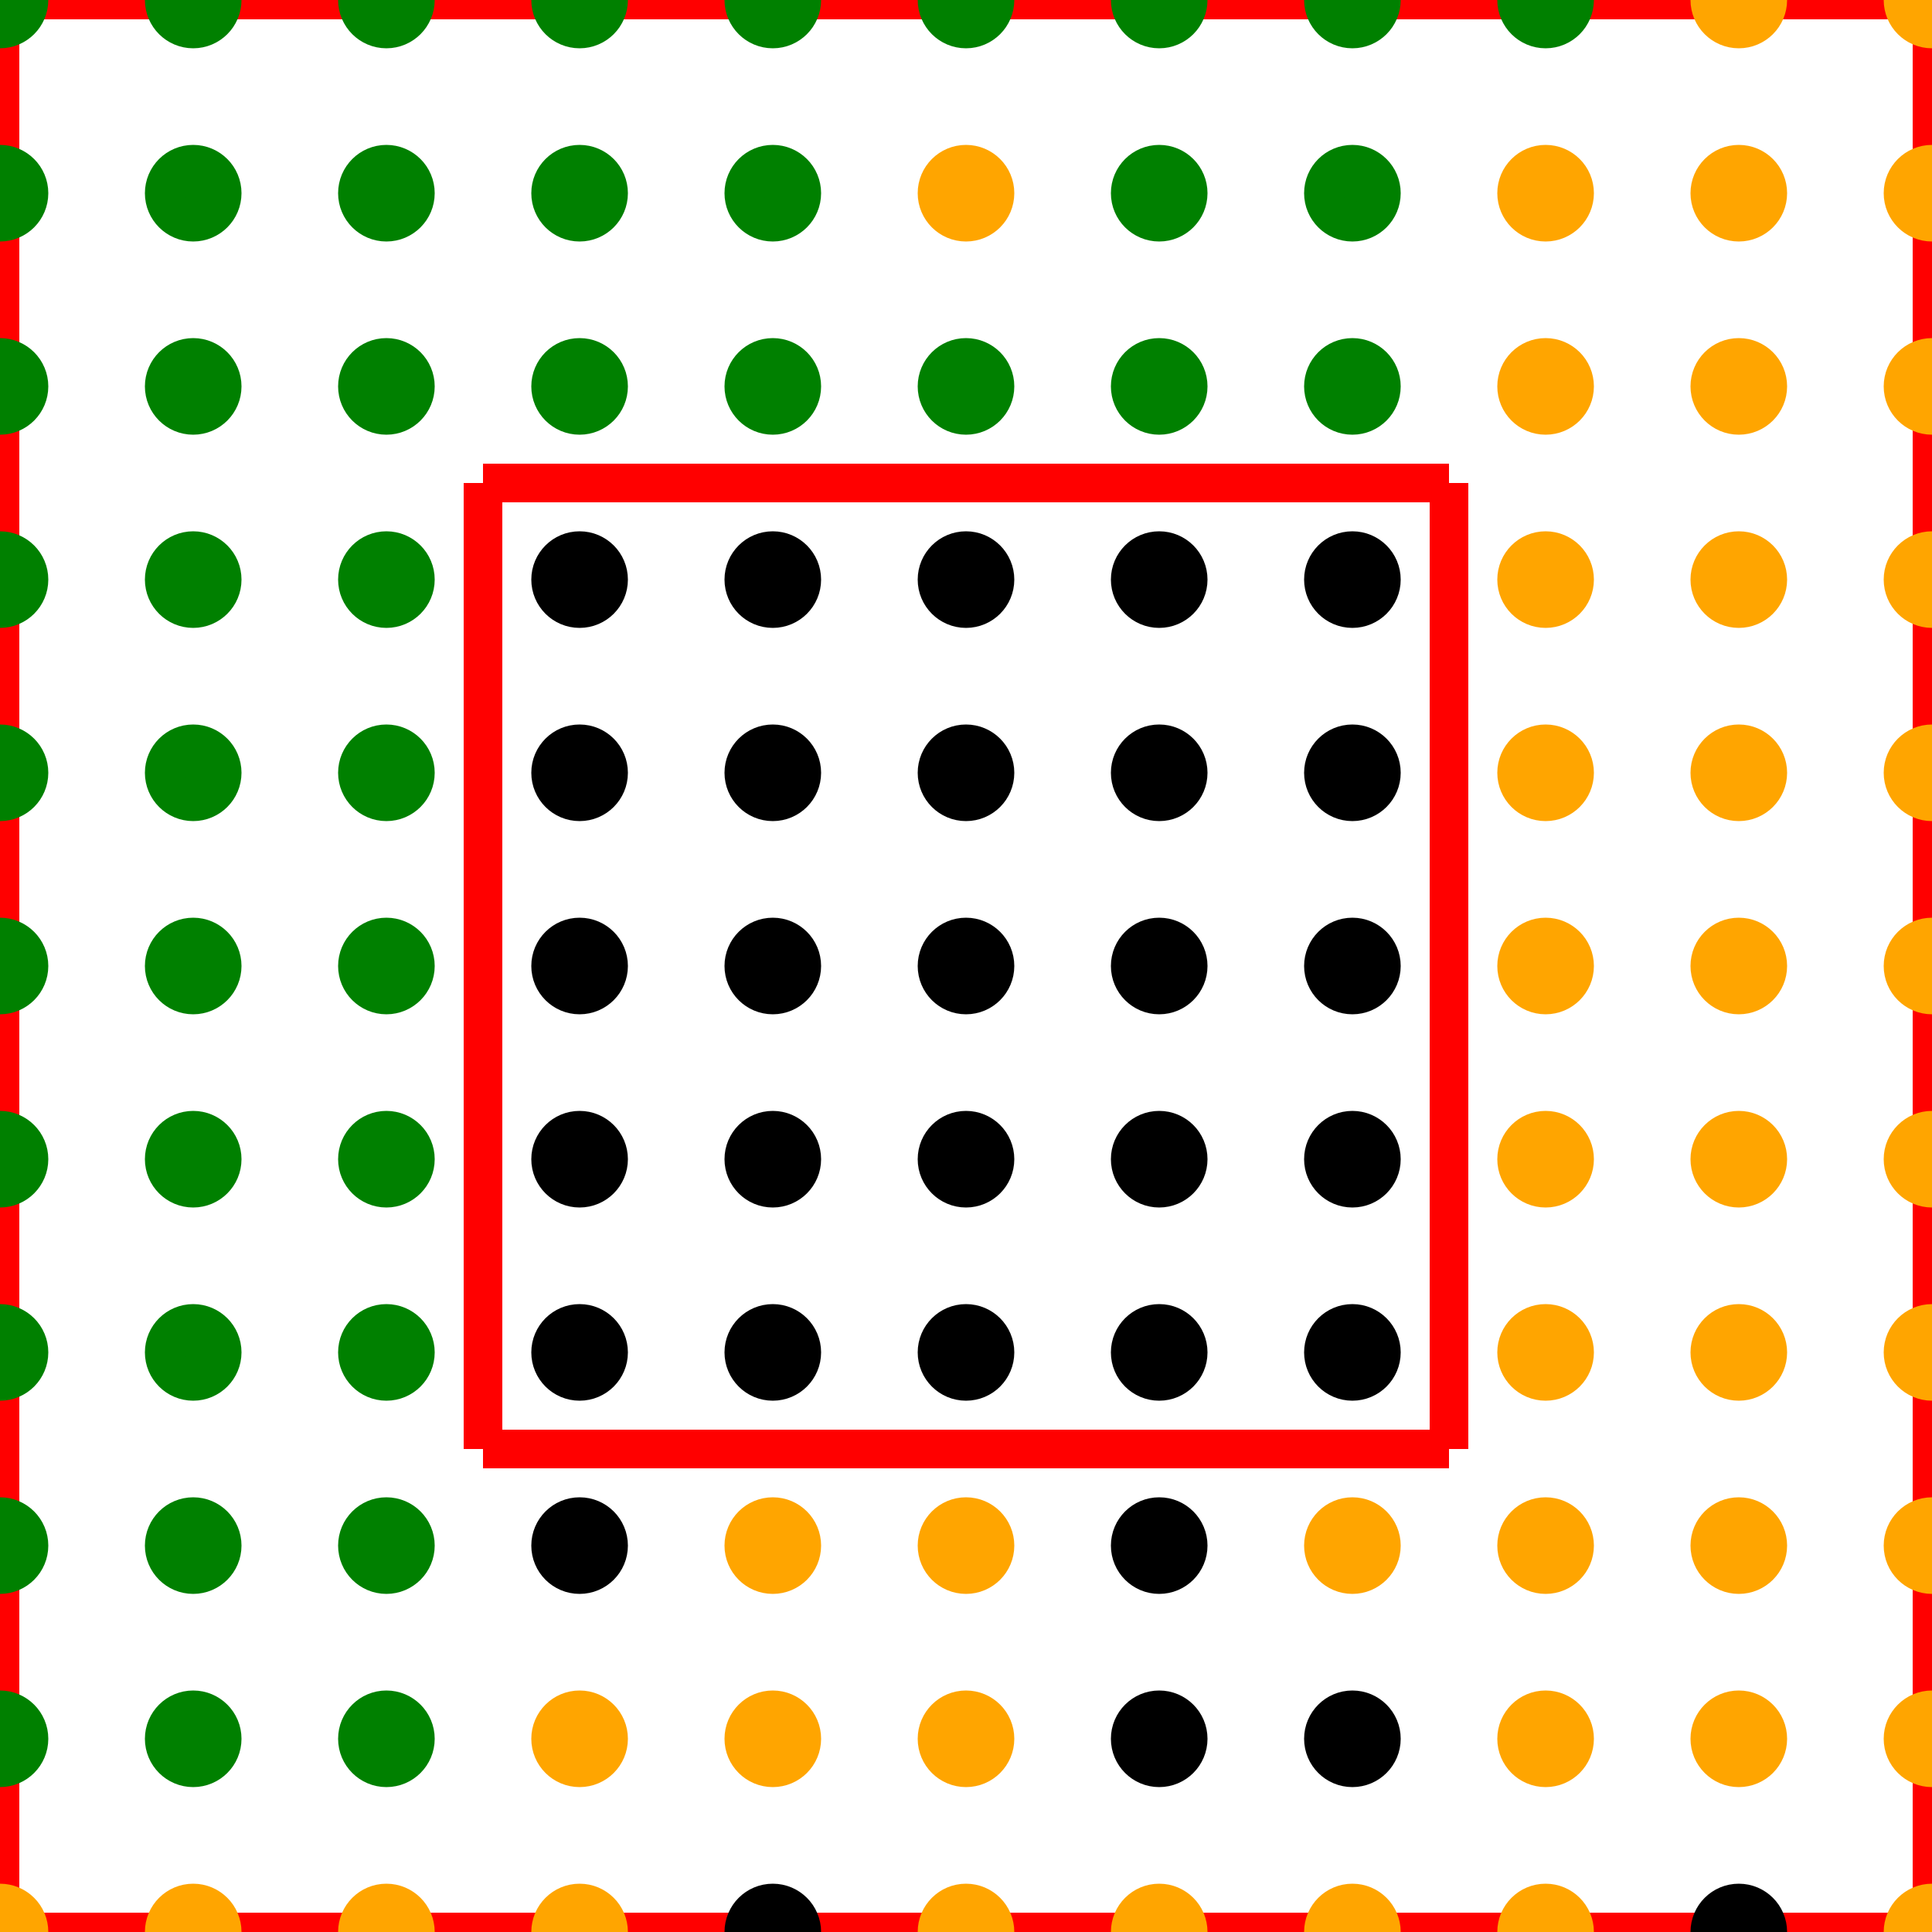
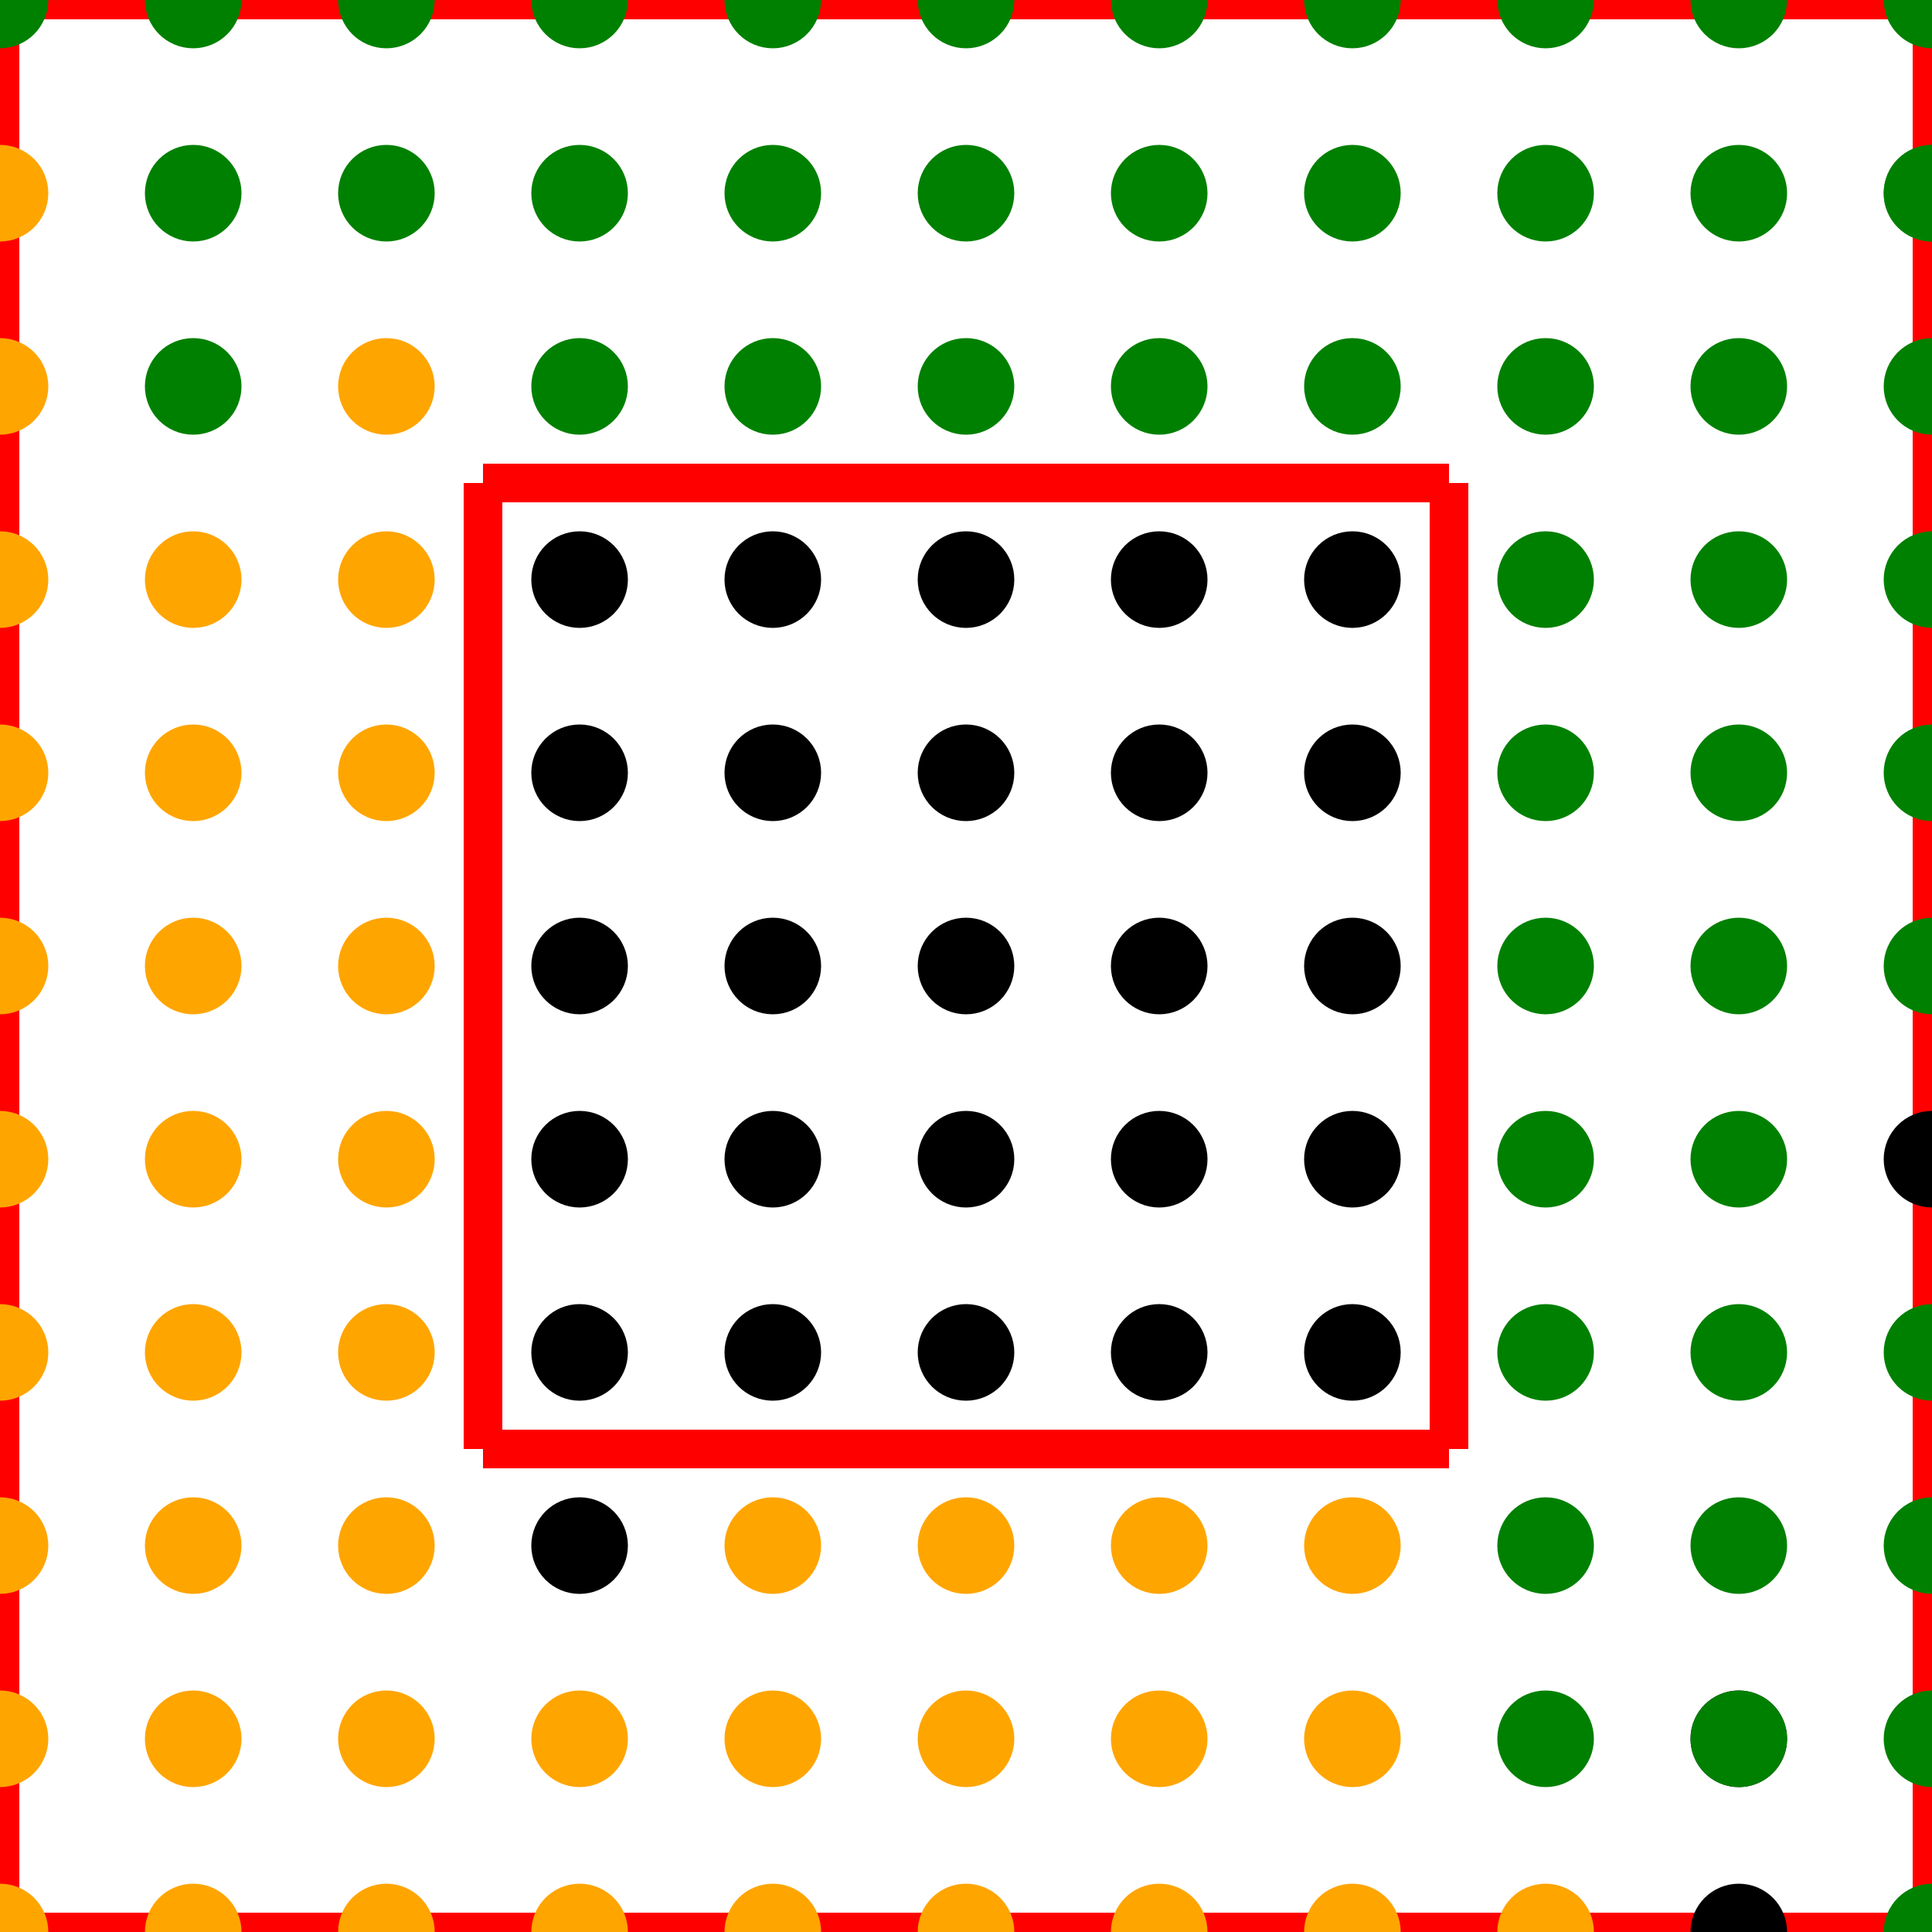
<svg height="100" width="100">
  <line x1="0.0" y1="0.0" x2="0.0" y2="100.0" style="stroke:rgb(255,0,0);stroke-width:2" />
  <line x1="0.0" y1="0.0" x2="100.0" y2="0.0" style="stroke:rgb(255,0,0);stroke-width:2" />
  <line x1="100.0" y1="0.0" x2="100.0" y2="100.0" style="stroke:rgb(255,0,0);stroke-width:2" />
  <line x1="0.0" y1="100.0" x2="100.0" y2="100.0" style="stroke:rgb(255,0,0);stroke-width:2" />
  <line x1="25.0" y1="25.0" x2="25.0" y2="75.0" style="stroke:rgb(255,0,0);stroke-width:2" />
  <line x1="25.0" y1="25.0" x2="75.0" y2="25.0" style="stroke:rgb(255,0,0);stroke-width:2" />
  <line x1="75.0" y1="25.0" x2="75.0" y2="75.0" style="stroke:rgb(255,0,0);stroke-width:2" />
  <line x1="25.0" y1="75.0" x2="75.0" y2="75.0" style="stroke:rgb(255,0,0);stroke-width:2" />
-   <circle cx="60.0" cy="90.0" r="1.0" stroke="black" stroke-width="3" fill="black" />
+   <circle cx="90.0" cy="90.0" r="1.0" stroke="black" stroke-width="3" fill="black" />
  <circle cx="90.0" cy="100.0" r="1.0" stroke="black" stroke-width="3" fill="black" />
+   <circle cx="100.0" cy="60.0" r="1.0" stroke="black" stroke-width="3" fill="black" />
  <circle cx="30.0" cy="80.0" r="1.0" stroke="black" stroke-width="3" fill="black" />
  <circle cx="70.0" cy="50.0" r="1.0" stroke="black" stroke-width="3" fill="black" />
  <circle cx="50.0" cy="30.0" r="1.0" stroke="black" stroke-width="3" fill="black" />
  <circle cx="50.0" cy="40.0" r="1.0" stroke="black" stroke-width="3" fill="black" />
-   <circle cx="40.0" cy="100.0" r="1.0" stroke="black" stroke-width="3" fill="black" />
  <circle cx="40.0" cy="60.0" r="1.0" stroke="black" stroke-width="3" fill="black" />
  <circle cx="70.0" cy="60.0" r="1.0" stroke="black" stroke-width="3" fill="black" />
-   <circle cx="60.0" cy="80.0" r="1.0" stroke="black" stroke-width="3" fill="black" />
-   <circle cx="70.0" cy="90.0" r="1.0" stroke="black" stroke-width="3" fill="black" />
  <circle cx="30.0" cy="40.0" r="1.0" stroke="black" stroke-width="3" fill="black" />
  <circle cx="40.0" cy="30.0" r="1.0" stroke="black" stroke-width="3" fill="black" />
  <circle cx="60.0" cy="50.0" r="1.0" stroke="black" stroke-width="3" fill="black" />
  <circle cx="30.0" cy="70.0" r="1.0" stroke="black" stroke-width="3" fill="black" />
  <circle cx="60.0" cy="60.0" r="1.0" stroke="black" stroke-width="3" fill="black" />
  <circle cx="30.0" cy="60.0" r="1.0" stroke="black" stroke-width="3" fill="black" />
  <circle cx="70.0" cy="30.0" r="1.0" stroke="black" stroke-width="3" fill="black" />
  <circle cx="30.0" cy="50.0" r="1.0" stroke="black" stroke-width="3" fill="black" />
  <circle cx="60.0" cy="30.0" r="1.0" stroke="black" stroke-width="3" fill="black" />
  <circle cx="60.0" cy="40.0" r="1.0" stroke="black" stroke-width="3" fill="black" />
  <circle cx="50.0" cy="60.0" r="1.0" stroke="black" stroke-width="3" fill="black" />
  <circle cx="40.0" cy="70.0" r="1.0" stroke="black" stroke-width="3" fill="black" />
  <circle cx="50.0" cy="70.0" r="1.0" stroke="black" stroke-width="3" fill="black" />
  <circle cx="60.0" cy="70.0" r="1.0" stroke="black" stroke-width="3" fill="black" />
  <circle cx="40.0" cy="40.0" r="1.0" stroke="black" stroke-width="3" fill="black" />
  <circle cx="40.0" cy="50.0" r="1.0" stroke="black" stroke-width="3" fill="black" />
  <circle cx="30.0" cy="30.0" r="1.0" stroke="black" stroke-width="3" fill="black" />
  <circle cx="70.0" cy="70.0" r="1.0" stroke="black" stroke-width="3" fill="black" />
  <circle cx="70.0" cy="40.0" r="1.0" stroke="black" stroke-width="3" fill="black" />
  <circle cx="50.0" cy="50.0" r="1.0" stroke="black" stroke-width="3" fill="black" />
-   <circle cx="60.0" cy="0.0" r="1.0" stroke="green" stroke-width="3" fill="green" />
+   <circle cx="100.0" cy="10.0" r="1.0" stroke="green" stroke-width="3" fill="green" />
  <circle cx="70.0" cy="0.0" r="1.0" stroke="green" stroke-width="3" fill="green" />
-   <circle cx="10.0" cy="30.0" r="1.0" stroke="green" stroke-width="3" fill="green" />
+   <circle cx="100.0" cy="20.0" r="1.0" stroke="green" stroke-width="3" fill="green" />
  <circle cx="0.0" cy="0.0" r="1.0" stroke="green" stroke-width="3" fill="green" />
  <circle cx="40.0" cy="20.0" r="1.0" stroke="green" stroke-width="3" fill="green" />
  <circle cx="40.0" cy="10.0" r="1.0" stroke="green" stroke-width="3" fill="green" />
  <circle cx="70.0" cy="20.0" r="1.0" stroke="green" stroke-width="3" fill="green" />
  <circle cx="50.0" cy="0.0" r="1.0" stroke="green" stroke-width="3" fill="green" />
-   <circle cx="20.0" cy="80.0" r="1.0" stroke="green" stroke-width="3" fill="green" />
+   <circle cx="50.0" cy="10.0" r="1.0" stroke="green" stroke-width="3" fill="green" />
  <circle cx="20.0" cy="10.0" r="1.0" stroke="green" stroke-width="3" fill="green" />
-   <circle cx="20.0" cy="20.0" r="1.0" stroke="green" stroke-width="3" fill="green" />
-   <circle cx="10.0" cy="60.0" r="1.0" stroke="green" stroke-width="3" fill="green" />
-   <circle cx="0.0" cy="30.0" r="1.0" stroke="green" stroke-width="3" fill="green" />
-   <circle cx="0.0" cy="40.0" r="1.0" stroke="green" stroke-width="3" fill="green" />
-   <circle cx="20.0" cy="50.0" r="1.0" stroke="green" stroke-width="3" fill="green" />
-   <circle cx="10.0" cy="90.0" r="1.0" stroke="green" stroke-width="3" fill="green" />
-   <circle cx="0.0" cy="60.0" r="1.0" stroke="green" stroke-width="3" fill="green" />
+   <circle cx="100.0" cy="70.0" r="1.0" stroke="green" stroke-width="3" fill="green" />
+   <circle cx="90.0" cy="70.0" r="1.0" stroke="green" stroke-width="3" fill="green" />
+   <circle cx="80.0" cy="80.0" r="1.0" stroke="green" stroke-width="3" fill="green" />
+   <circle cx="100.0" cy="100.0" r="1.0" stroke="green" stroke-width="3" fill="green" />
+   <circle cx="90.0" cy="60.0" r="1.0" stroke="green" stroke-width="3" fill="green" />
+   <circle cx="90.0" cy="30.0" r="1.0" stroke="green" stroke-width="3" fill="green" />
  <circle cx="50.0" cy="20.0" r="1.0" stroke="green" stroke-width="3" fill="green" />
-   <circle cx="20.0" cy="30.0" r="1.0" stroke="green" stroke-width="3" fill="green" />
-   <circle cx="10.0" cy="80.0" r="1.0" stroke="green" stroke-width="3" fill="green" />
-   <circle cx="20.0" cy="60.0" r="1.0" stroke="green" stroke-width="3" fill="green" />
-   <circle cx="0.0" cy="50.0" r="1.0" stroke="green" stroke-width="3" fill="green" />
-   <circle cx="0.0" cy="70.0" r="1.0" stroke="green" stroke-width="3" fill="green" />
+   <circle cx="90.0" cy="40.0" r="1.0" stroke="green" stroke-width="3" fill="green" />
+   <circle cx="100.0" cy="90.0" r="1.0" stroke="green" stroke-width="3" fill="green" />
+   <circle cx="100.0" cy="40.0" r="1.0" stroke="green" stroke-width="3" fill="green" />
+   <circle cx="90.0" cy="0.0" r="1.0" stroke="green" stroke-width="3" fill="green" />
+   <circle cx="90.0" cy="20.0" r="1.0" stroke="green" stroke-width="3" fill="green" />
  <circle cx="10.0" cy="20.0" r="1.0" stroke="green" stroke-width="3" fill="green" />
-   <circle cx="10.0" cy="70.0" r="1.0" stroke="green" stroke-width="3" fill="green" />
-   <circle cx="0.0" cy="20.0" r="1.0" stroke="green" stroke-width="3" fill="green" />
-   <circle cx="20.0" cy="40.0" r="1.0" stroke="green" stroke-width="3" fill="green" />
+   <circle cx="100.0" cy="50.0" r="1.0" stroke="green" stroke-width="3" fill="green" />
  <circle cx="80.0" cy="0.0" r="1.0" stroke="green" stroke-width="3" fill="green" />
  <circle cx="30.0" cy="10.0" r="1.0" stroke="green" stroke-width="3" fill="green" />
  <circle cx="10.0" cy="0.0" r="1.0" stroke="green" stroke-width="3" fill="green" />
  <circle cx="70.0" cy="10.0" r="1.0" stroke="green" stroke-width="3" fill="green" />
  <circle cx="60.0" cy="20.0" r="1.0" stroke="green" stroke-width="3" fill="green" />
+   <circle cx="80.0" cy="70.0" r="1.0" stroke="green" stroke-width="3" fill="green" />
+   <circle cx="100.0" cy="10.0" r="1.0" stroke="green" stroke-width="3" fill="green" />
  <circle cx="20.0" cy="0.0" r="1.0" stroke="green" stroke-width="3" fill="green" />
-   <circle cx="20.0" cy="90.0" r="1.0" stroke="green" stroke-width="3" fill="green" />
-   <circle cx="0.0" cy="80.0" r="1.0" stroke="green" stroke-width="3" fill="green" />
-   <circle cx="0.0" cy="90.0" r="1.0" stroke="green" stroke-width="3" fill="green" />
-   <circle cx="20.0" cy="70.0" r="1.0" stroke="green" stroke-width="3" fill="green" />
-   <circle cx="0.0" cy="10.0" r="1.0" stroke="green" stroke-width="3" fill="green" />
+   <circle cx="100.0" cy="80.0" r="1.0" stroke="green" stroke-width="3" fill="green" />
+   <circle cx="60.0" cy="0.0" r="1.0" stroke="green" stroke-width="3" fill="green" />
+   <circle cx="80.0" cy="40.0" r="1.0" stroke="green" stroke-width="3" fill="green" />
+   <circle cx="90.0" cy="50.0" r="1.0" stroke="green" stroke-width="3" fill="green" />
+   <circle cx="90.0" cy="10.0" r="1.0" stroke="green" stroke-width="3" fill="green" />
+   <circle cx="90.0" cy="80.0" r="1.0" stroke="green" stroke-width="3" fill="green" />
+   <circle cx="100.0" cy="0.0" r="1.0" stroke="green" stroke-width="3" fill="green" />
  <circle cx="40.0" cy="0.0" r="1.0" stroke="green" stroke-width="3" fill="green" />
  <circle cx="30.0" cy="20.0" r="1.0" stroke="green" stroke-width="3" fill="green" />
-   <circle cx="10.0" cy="50.0" r="1.0" stroke="green" stroke-width="3" fill="green" />
-   <circle cx="10.0" cy="40.0" r="1.0" stroke="green" stroke-width="3" fill="green" />
+   <circle cx="80.0" cy="20.0" r="1.0" stroke="green" stroke-width="3" fill="green" />
+   <circle cx="80.0" cy="60.0" r="1.0" stroke="green" stroke-width="3" fill="green" />
+   <circle cx="90.0" cy="90.0" r="1.0" stroke="green" stroke-width="3" fill="green" />
  <circle cx="60.0" cy="10.0" r="1.0" stroke="green" stroke-width="3" fill="green" />
+   <circle cx="80.0" cy="90.0" r="1.0" stroke="green" stroke-width="3" fill="green" />
+   <circle cx="80.0" cy="30.0" r="1.0" stroke="green" stroke-width="3" fill="green" />
  <circle cx="10.0" cy="10.0" r="1.0" stroke="green" stroke-width="3" fill="green" />
+   <circle cx="80.0" cy="10.0" r="1.0" stroke="green" stroke-width="3" fill="green" />
  <circle cx="30.0" cy="0.0" r="1.0" stroke="green" stroke-width="3" fill="green" />
-   <circle cx="80.0" cy="30.0" r="1.0" stroke="orange" stroke-width="3" fill="orange" />
-   <circle cx="100.0" cy="60.0" r="1.0" stroke="orange" stroke-width="3" fill="orange" />
-   <circle cx="100.0" cy="20.0" r="1.0" stroke="orange" stroke-width="3" fill="orange" />
-   <circle cx="50.0" cy="10.0" r="1.0" stroke="orange" stroke-width="3" fill="orange" />
-   <circle cx="100.0" cy="70.0" r="1.0" stroke="orange" stroke-width="3" fill="orange" />
-   <circle cx="90.0" cy="70.0" r="1.0" stroke="orange" stroke-width="3" fill="orange" />
-   <circle cx="80.0" cy="80.0" r="1.0" stroke="orange" stroke-width="3" fill="orange" />
-   <circle cx="100.0" cy="100.0" r="1.0" stroke="orange" stroke-width="3" fill="orange" />
-   <circle cx="90.0" cy="60.0" r="1.0" stroke="orange" stroke-width="3" fill="orange" />
-   <circle cx="90.0" cy="30.0" r="1.0" stroke="orange" stroke-width="3" fill="orange" />
-   <circle cx="90.0" cy="40.0" r="1.0" stroke="orange" stroke-width="3" fill="orange" />
+   <circle cx="80.0" cy="50.0" r="1.0" stroke="green" stroke-width="3" fill="green" />
+   <circle cx="100.0" cy="30.0" r="1.0" stroke="green" stroke-width="3" fill="green" />
+   <circle cx="30.0" cy="100.0" r="1.0" stroke="orange" stroke-width="3" fill="orange" />
+   <circle cx="10.0" cy="30.0" r="1.0" stroke="orange" stroke-width="3" fill="orange" />
+   <circle cx="20.0" cy="80.0" r="1.0" stroke="orange" stroke-width="3" fill="orange" />
+   <circle cx="20.0" cy="20.0" r="1.0" stroke="orange" stroke-width="3" fill="orange" />
+   <circle cx="40.0" cy="100.0" r="1.0" stroke="orange" stroke-width="3" fill="orange" />
+   <circle cx="10.0" cy="60.0" r="1.0" stroke="orange" stroke-width="3" fill="orange" />
+   <circle cx="0.0" cy="30.0" r="1.0" stroke="orange" stroke-width="3" fill="orange" />
+   <circle cx="0.0" cy="40.0" r="1.0" stroke="orange" stroke-width="3" fill="orange" />
+   <circle cx="60.0" cy="80.0" r="1.0" stroke="orange" stroke-width="3" fill="orange" />
+   <circle cx="20.0" cy="50.0" r="1.0" stroke="orange" stroke-width="3" fill="orange" />
+   <circle cx="70.0" cy="90.0" r="1.0" stroke="orange" stroke-width="3" fill="orange" />
+   <circle cx="10.0" cy="90.0" r="1.0" stroke="orange" stroke-width="3" fill="orange" />
+   <circle cx="0.0" cy="60.0" r="1.0" stroke="orange" stroke-width="3" fill="orange" />
+   <circle cx="20.0" cy="30.0" r="1.0" stroke="orange" stroke-width="3" fill="orange" />
  <circle cx="50.0" cy="100.0" r="1.0" stroke="orange" stroke-width="3" fill="orange" />
  <circle cx="60.0" cy="100.0" r="1.0" stroke="orange" stroke-width="3" fill="orange" />
  <circle cx="70.0" cy="100.0" r="1.0" stroke="orange" stroke-width="3" fill="orange" />
-   <circle cx="100.0" cy="90.0" r="1.0" stroke="orange" stroke-width="3" fill="orange" />
-   <circle cx="100.0" cy="40.0" r="1.0" stroke="orange" stroke-width="3" fill="orange" />
-   <circle cx="90.0" cy="0.0" r="1.0" stroke="orange" stroke-width="3" fill="orange" />
  <circle cx="70.0" cy="80.0" r="1.0" stroke="orange" stroke-width="3" fill="orange" />
-   <circle cx="90.0" cy="20.0" r="1.0" stroke="orange" stroke-width="3" fill="orange" />
+   <circle cx="10.0" cy="80.0" r="1.0" stroke="orange" stroke-width="3" fill="orange" />
  <circle cx="50.0" cy="90.0" r="1.0" stroke="orange" stroke-width="3" fill="orange" />
+   <circle cx="20.0" cy="60.0" r="1.0" stroke="orange" stroke-width="3" fill="orange" />
+   <circle cx="0.0" cy="50.0" r="1.0" stroke="orange" stroke-width="3" fill="orange" />
  <circle cx="30.0" cy="90.0" r="1.0" stroke="orange" stroke-width="3" fill="orange" />
-   <circle cx="100.0" cy="50.0" r="1.0" stroke="orange" stroke-width="3" fill="orange" />
-   <circle cx="80.0" cy="70.0" r="1.0" stroke="orange" stroke-width="3" fill="orange" />
-   <circle cx="100.0" cy="10.0" r="1.0" stroke="orange" stroke-width="3" fill="orange" />
+   <circle cx="0.0" cy="70.0" r="1.0" stroke="orange" stroke-width="3" fill="orange" />
+   <circle cx="10.0" cy="70.0" r="1.0" stroke="orange" stroke-width="3" fill="orange" />
+   <circle cx="0.0" cy="20.0" r="1.0" stroke="orange" stroke-width="3" fill="orange" />
+   <circle cx="20.0" cy="40.0" r="1.0" stroke="orange" stroke-width="3" fill="orange" />
  <circle cx="10.0" cy="100.0" r="1.0" stroke="orange" stroke-width="3" fill="orange" />
  <circle cx="80.0" cy="100.0" r="1.0" stroke="orange" stroke-width="3" fill="orange" />
-   <circle cx="100.0" cy="80.0" r="1.0" stroke="orange" stroke-width="3" fill="orange" />
-   <circle cx="80.0" cy="40.0" r="1.0" stroke="orange" stroke-width="3" fill="orange" />
-   <circle cx="30.0" cy="100.0" r="1.0" stroke="orange" stroke-width="3" fill="orange" />
-   <circle cx="90.0" cy="50.0" r="1.0" stroke="orange" stroke-width="3" fill="orange" />
-   <circle cx="90.0" cy="10.0" r="1.0" stroke="orange" stroke-width="3" fill="orange" />
+   <circle cx="20.0" cy="90.0" r="1.0" stroke="orange" stroke-width="3" fill="orange" />
+   <circle cx="0.0" cy="80.0" r="1.0" stroke="orange" stroke-width="3" fill="orange" />
  <circle cx="0.0" cy="100.0" r="1.0" stroke="orange" stroke-width="3" fill="orange" />
-   <circle cx="90.0" cy="80.0" r="1.0" stroke="orange" stroke-width="3" fill="orange" />
+   <circle cx="0.0" cy="90.0" r="1.0" stroke="orange" stroke-width="3" fill="orange" />
+   <circle cx="20.0" cy="70.0" r="1.0" stroke="orange" stroke-width="3" fill="orange" />
+   <circle cx="0.0" cy="10.0" r="1.0" stroke="orange" stroke-width="3" fill="orange" />
  <circle cx="20.0" cy="100.0" r="1.0" stroke="orange" stroke-width="3" fill="orange" />
-   <circle cx="100.0" cy="0.0" r="1.0" stroke="orange" stroke-width="3" fill="orange" />
-   <circle cx="80.0" cy="20.0" r="1.0" stroke="orange" stroke-width="3" fill="orange" />
+   <circle cx="60.0" cy="90.0" r="1.0" stroke="orange" stroke-width="3" fill="orange" />
+   <circle cx="10.0" cy="50.0" r="1.0" stroke="orange" stroke-width="3" fill="orange" />
  <circle cx="50.0" cy="80.0" r="1.0" stroke="orange" stroke-width="3" fill="orange" />
  <circle cx="40.0" cy="80.0" r="1.0" stroke="orange" stroke-width="3" fill="orange" />
-   <circle cx="80.0" cy="60.0" r="1.0" stroke="orange" stroke-width="3" fill="orange" />
-   <circle cx="90.0" cy="90.0" r="1.0" stroke="orange" stroke-width="3" fill="orange" />
-   <circle cx="80.0" cy="90.0" r="1.0" stroke="orange" stroke-width="3" fill="orange" />
-   <circle cx="80.0" cy="10.0" r="1.0" stroke="orange" stroke-width="3" fill="orange" />
-   <circle cx="80.0" cy="50.0" r="1.0" stroke="orange" stroke-width="3" fill="orange" />
+   <circle cx="10.0" cy="40.0" r="1.0" stroke="orange" stroke-width="3" fill="orange" />
  <circle cx="40.0" cy="90.0" r="1.0" stroke="orange" stroke-width="3" fill="orange" />
-   <circle cx="100.0" cy="30.0" r="1.0" stroke="orange" stroke-width="3" fill="orange" />
</svg>
